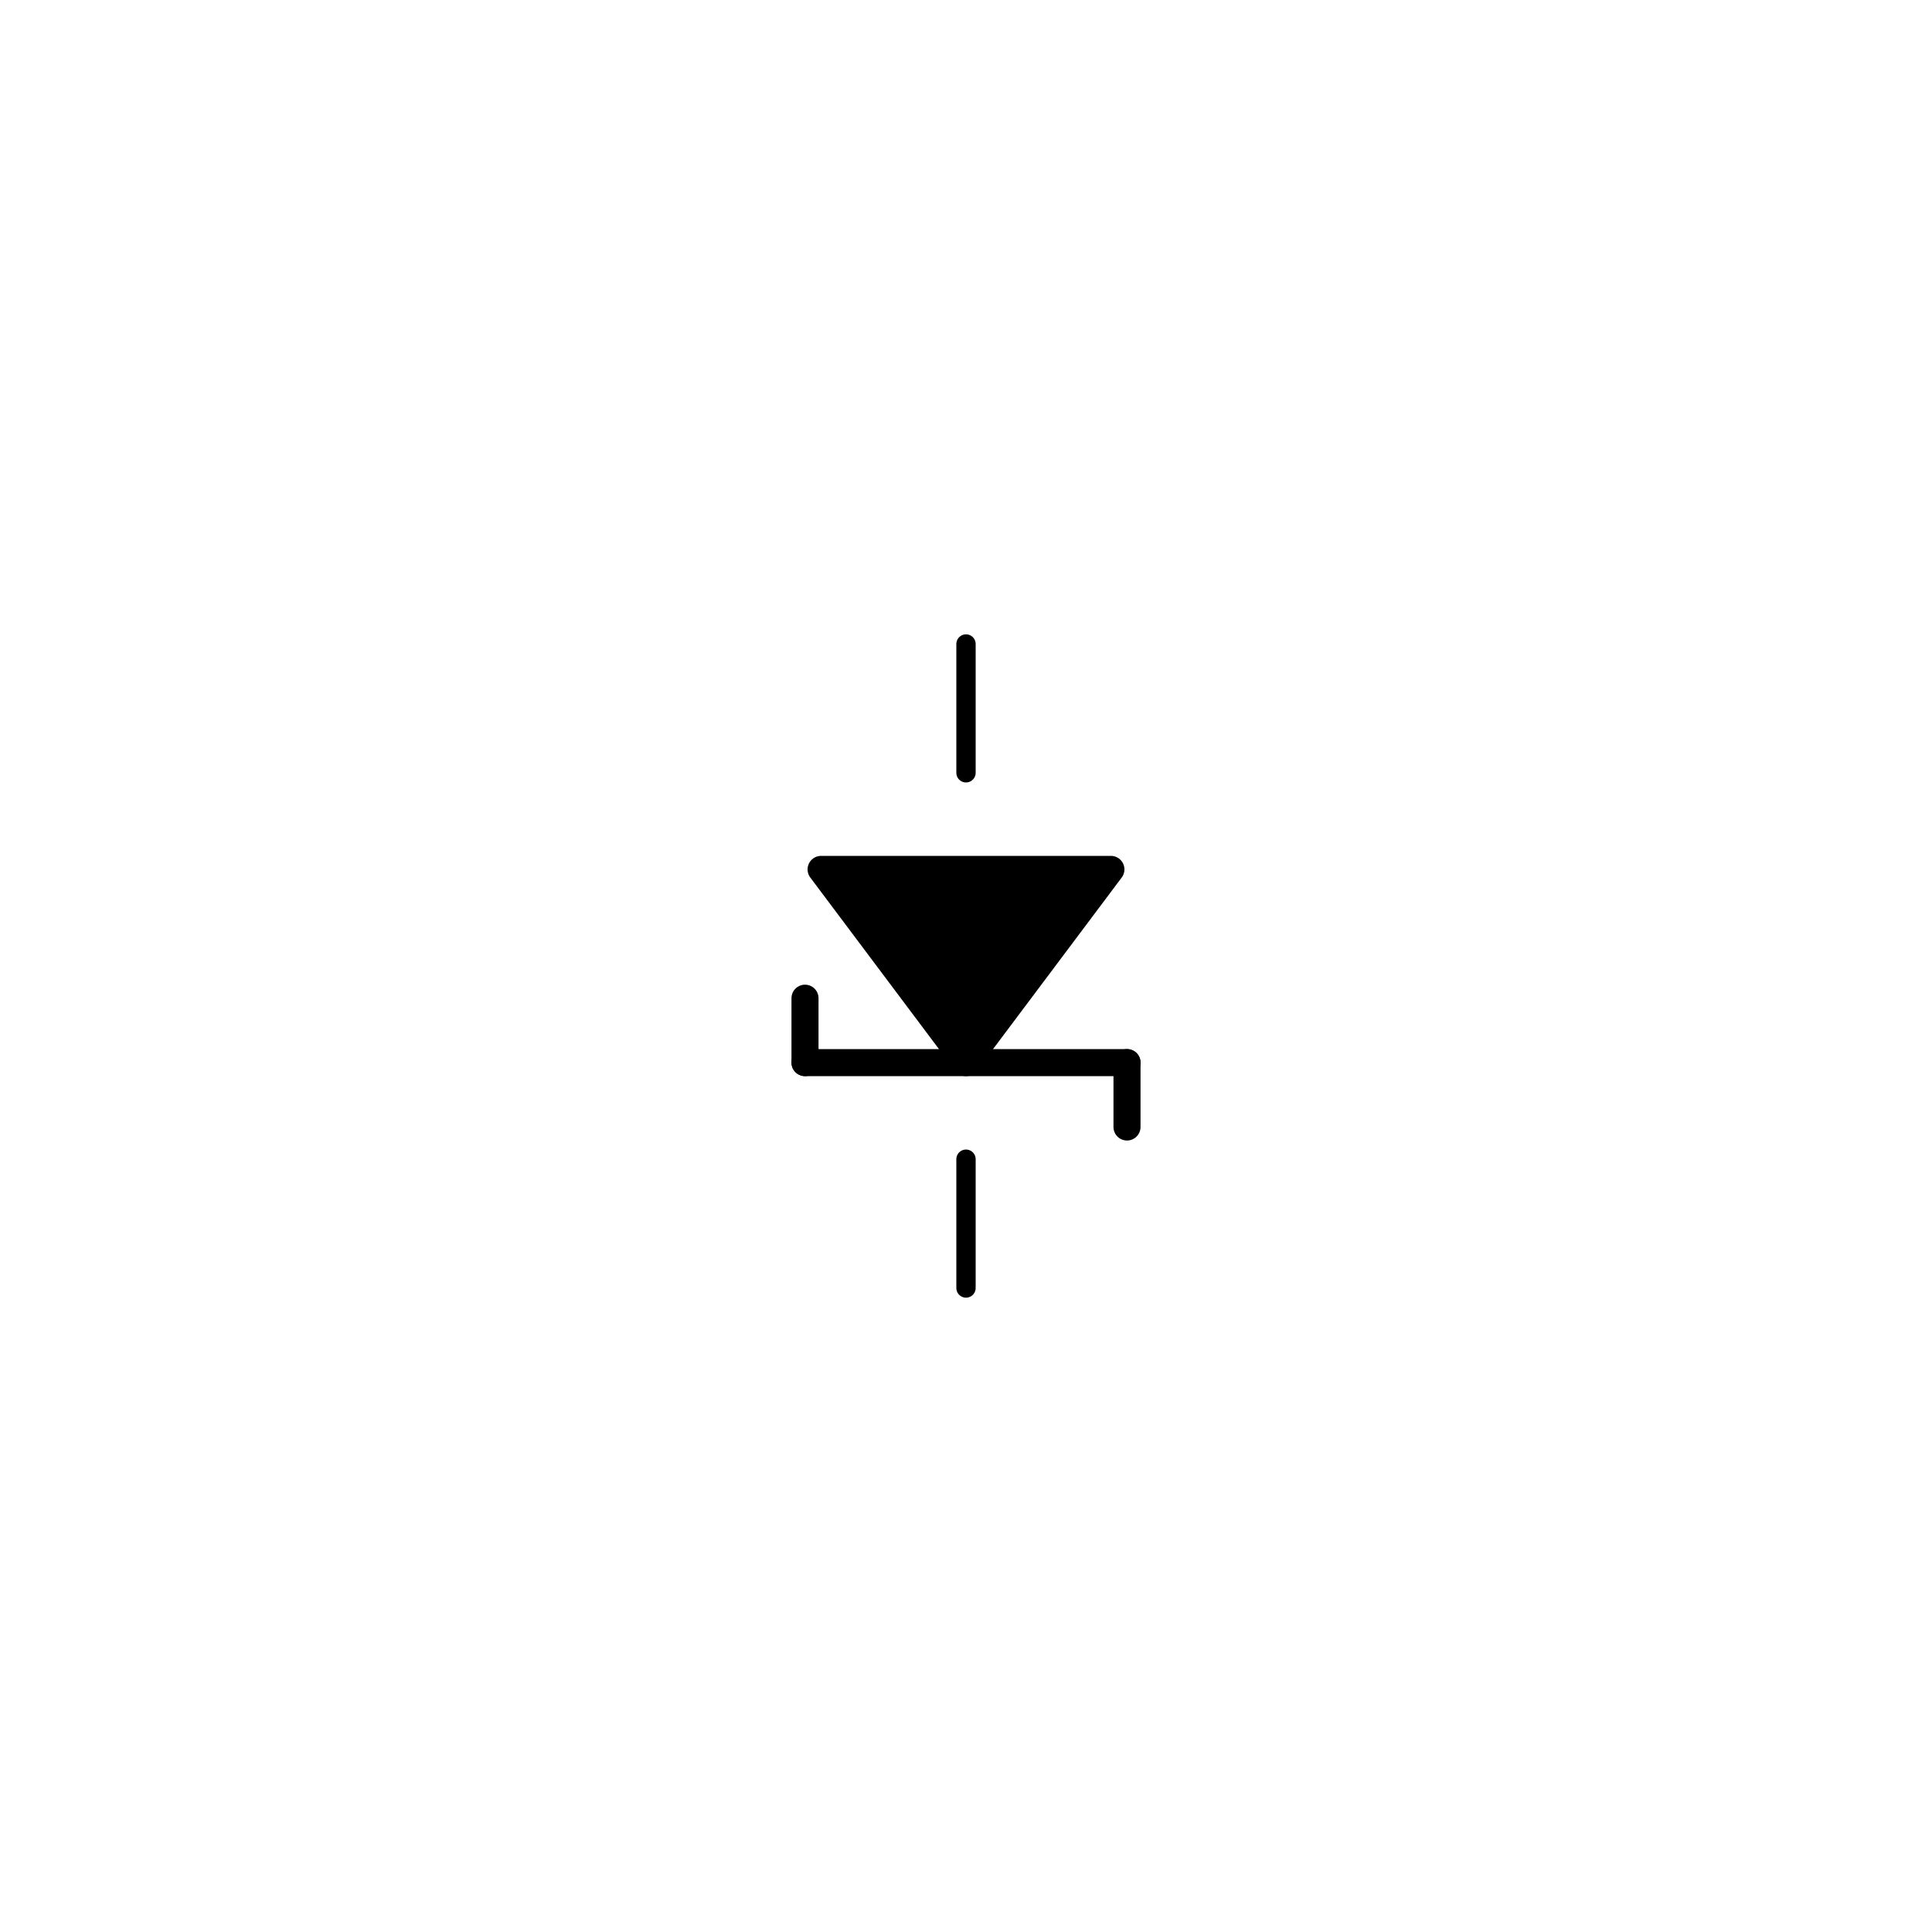
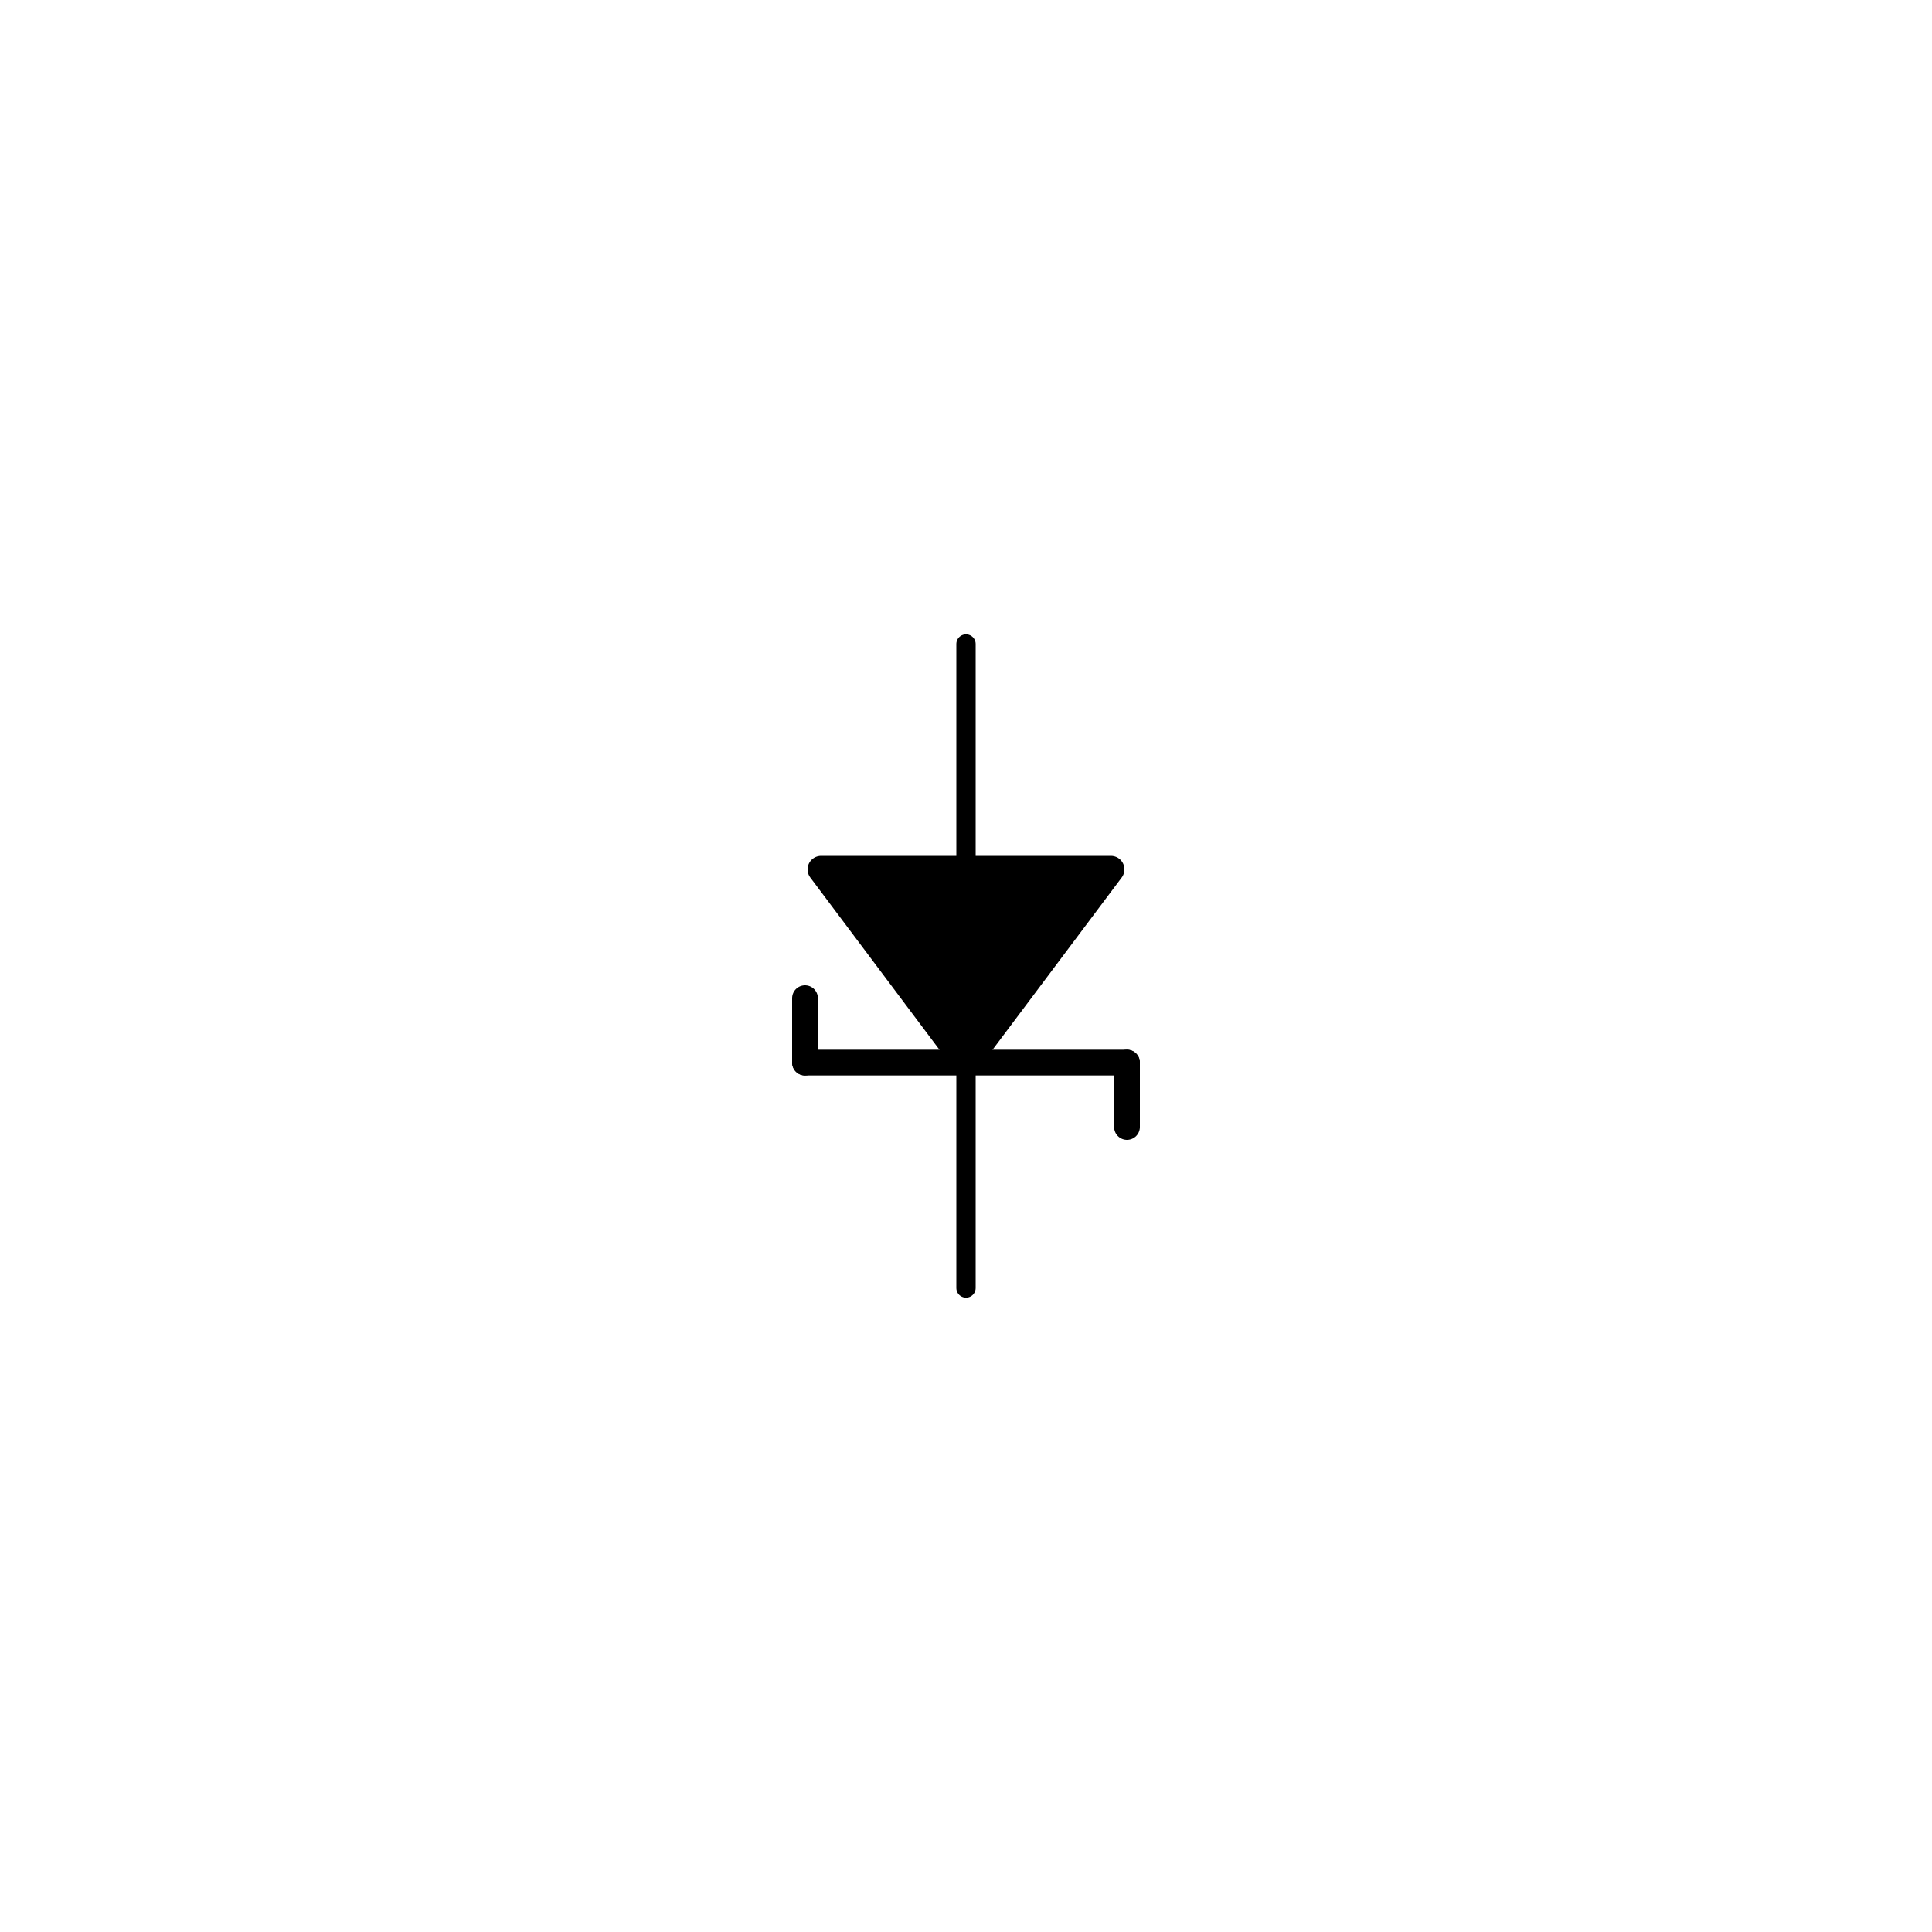
<svg xmlns="http://www.w3.org/2000/svg" width="100%" height="100%" viewBox="0 0 120 120" version="1.1" xml:space="preserve" style="fill-rule:evenodd;clip-rule:evenodd;stroke-linecap:round;">
  <g transform="matrix(1,0,0,1,60,60)">
-     <path d="M0,-20L0,-12" style="fill:none;fill-rule:nonzero;stroke:black;stroke-width:1.2px;" />
+     <path d="M0,-20L0,-6" style="fill:none;fill-rule:nonzero;stroke:black;stroke-width:1.2px;" />
  </g>
  <g transform="matrix(1,0,0,1,60,60)">
-     <path d="M0,20L0,12" style="fill:none;fill-rule:nonzero;stroke:black;stroke-width:1.2px;" />
+     <path d="M0,20L0,6" style="fill:none;fill-rule:nonzero;stroke:black;stroke-width:1.2px;" />
  </g>
  <path d="M51,54L69,54L60,66L51,54Z" style="stroke:black;stroke-width:1.68px;stroke-linecap:butt;stroke-linejoin:round;stroke-miterlimit:2;" />
  <g transform="matrix(1,0,0,1,60,60)">
-     <path d="M-10,6L10,6" style="fill:none;fill-rule:nonzero;stroke:black;stroke-width:1.68px;" />
+     <path d="M-10,6L10,6" style="fill:none;fill-rule:nonzero;stroke:black;stroke-width:1.6px;" />
  </g>
  <g transform="matrix(1,0,0,1,60,60)">
-     <path d="M-10,6L-10,2" style="fill:none;fill-rule:nonzero;stroke:black;stroke-width:1.68px;" />
+     <path d="M-10,6L-10,2" style="fill:none;fill-rule:nonzero;stroke:black;stroke-width:1.6px;" />
  </g>
  <g transform="matrix(1,0,0,1,60,60)">
-     <path d="M10,6L10,10" style="fill:none;fill-rule:nonzero;stroke:black;stroke-width:1.68px;" />
+     <path d="M10,6L10,10" style="fill:none;fill-rule:nonzero;stroke:black;stroke-width:1.6px;" />
  </g>
</svg>
